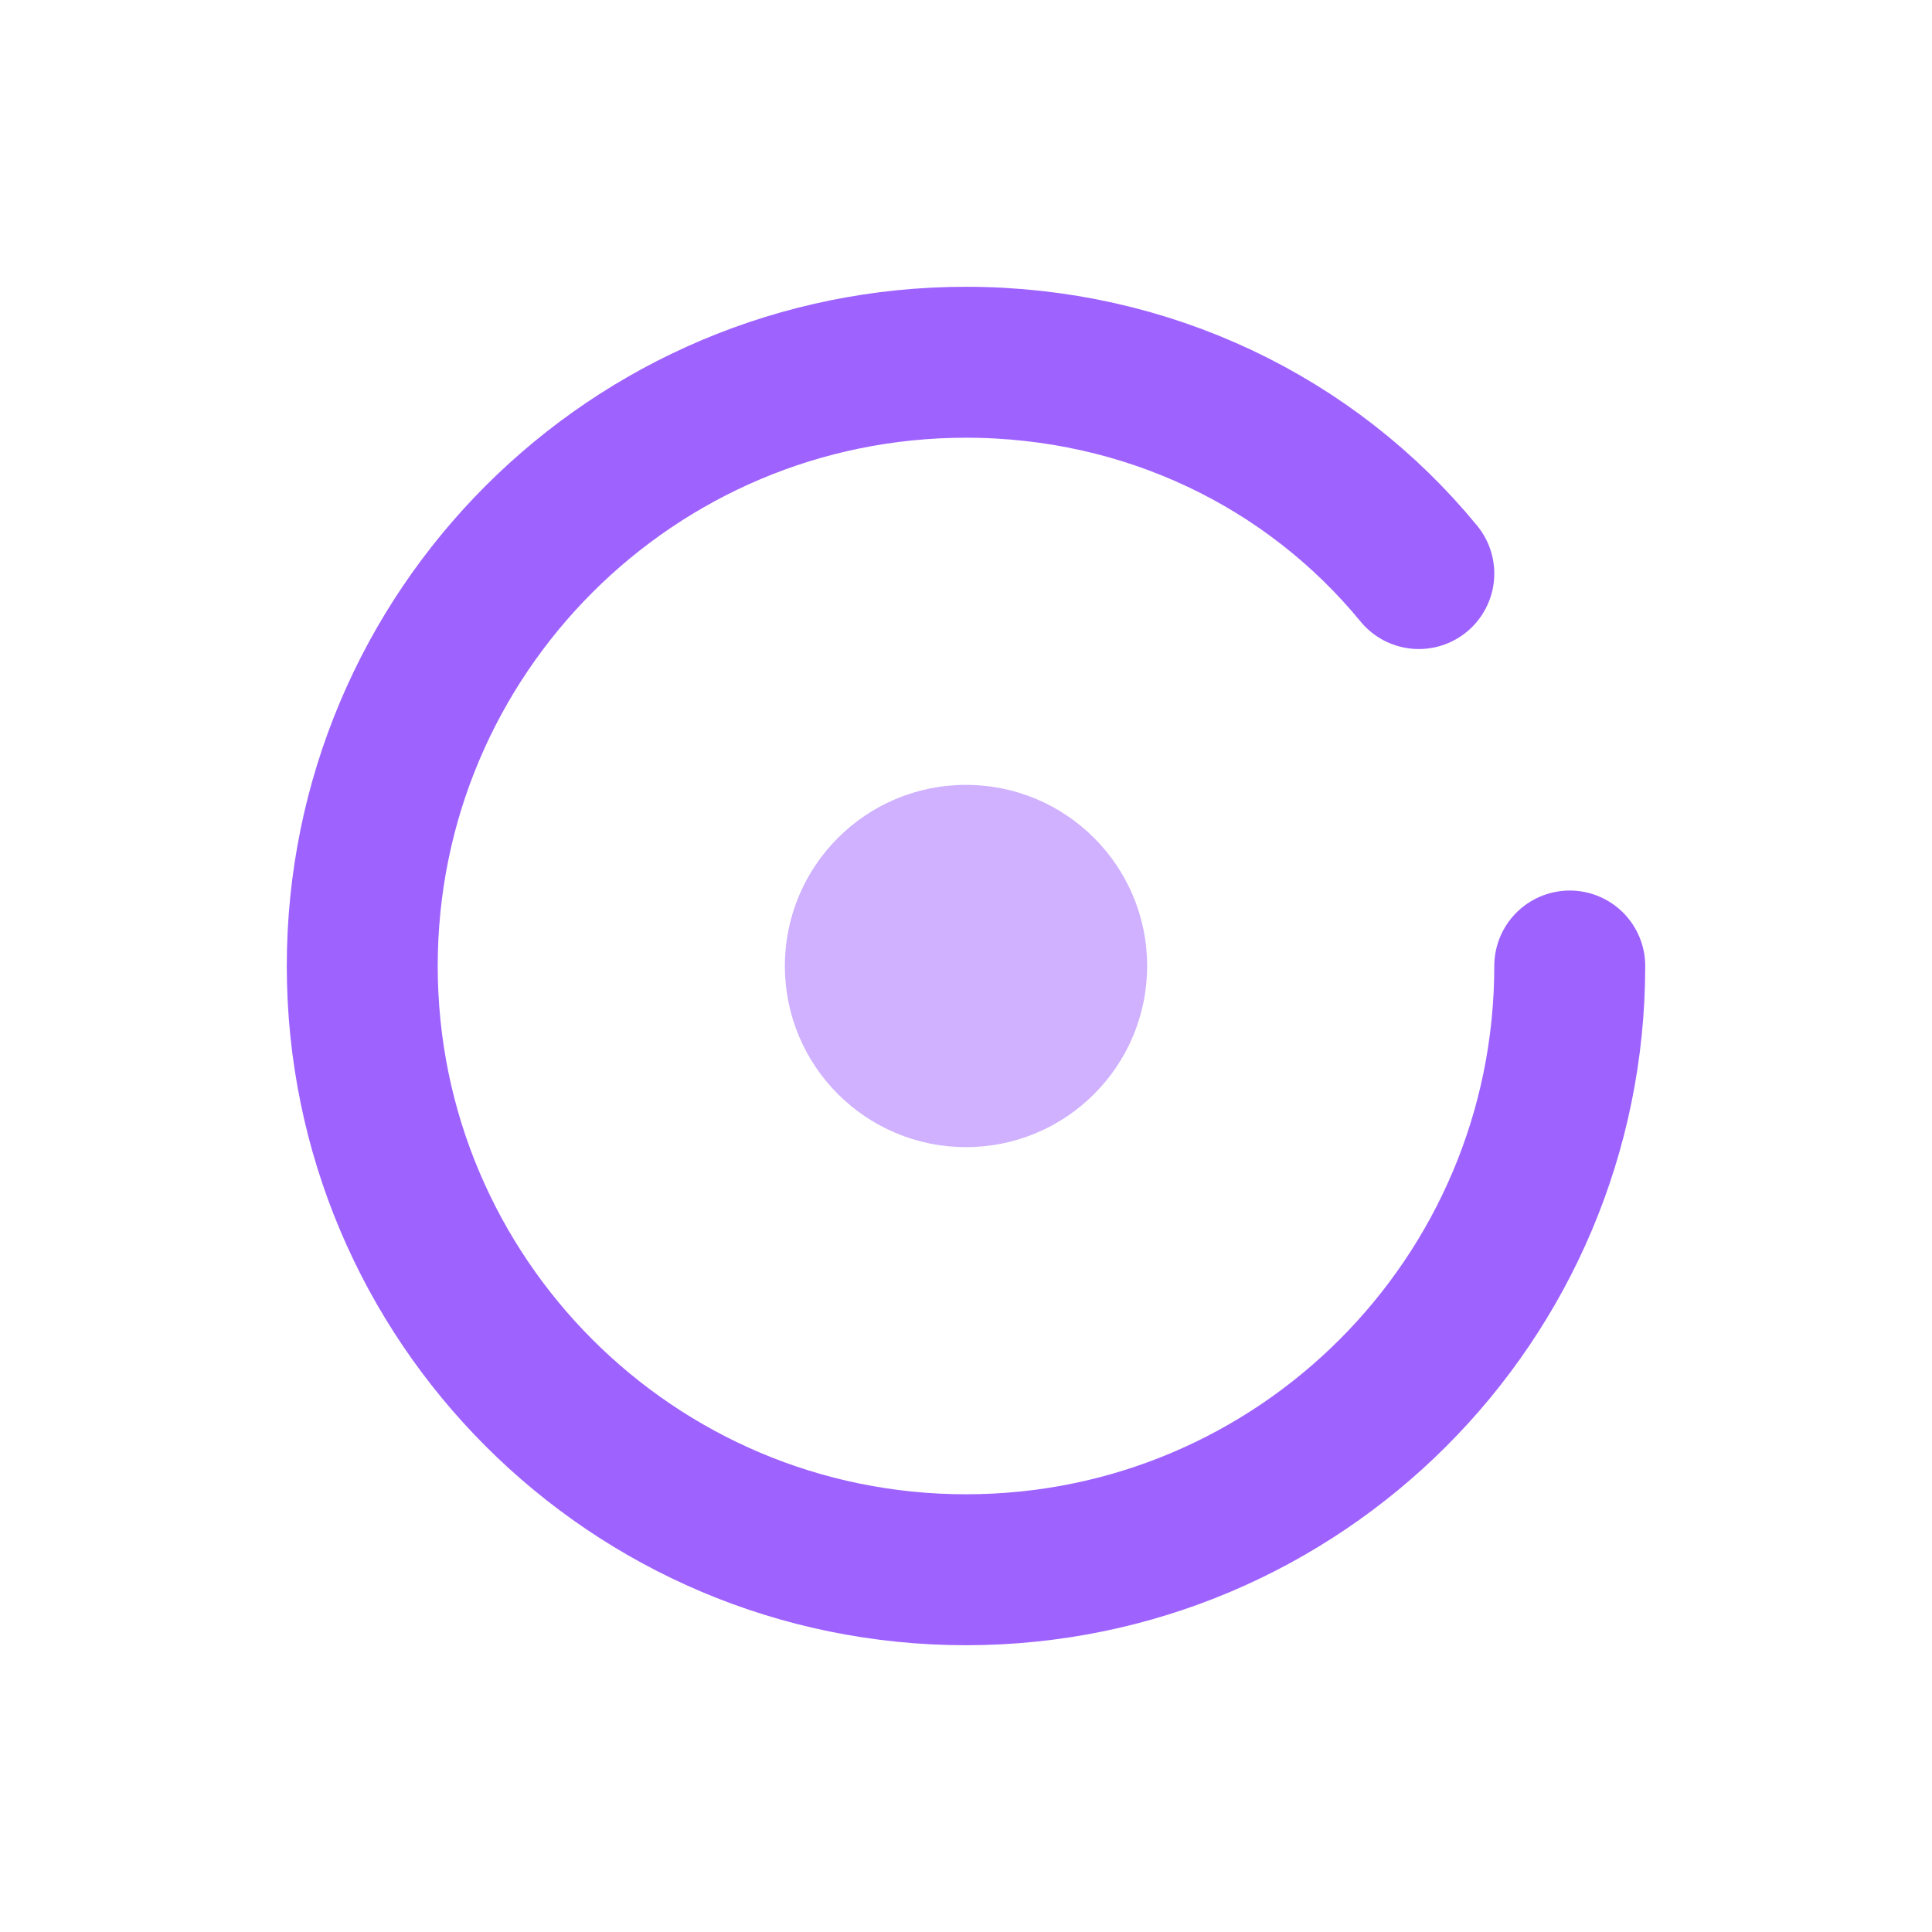
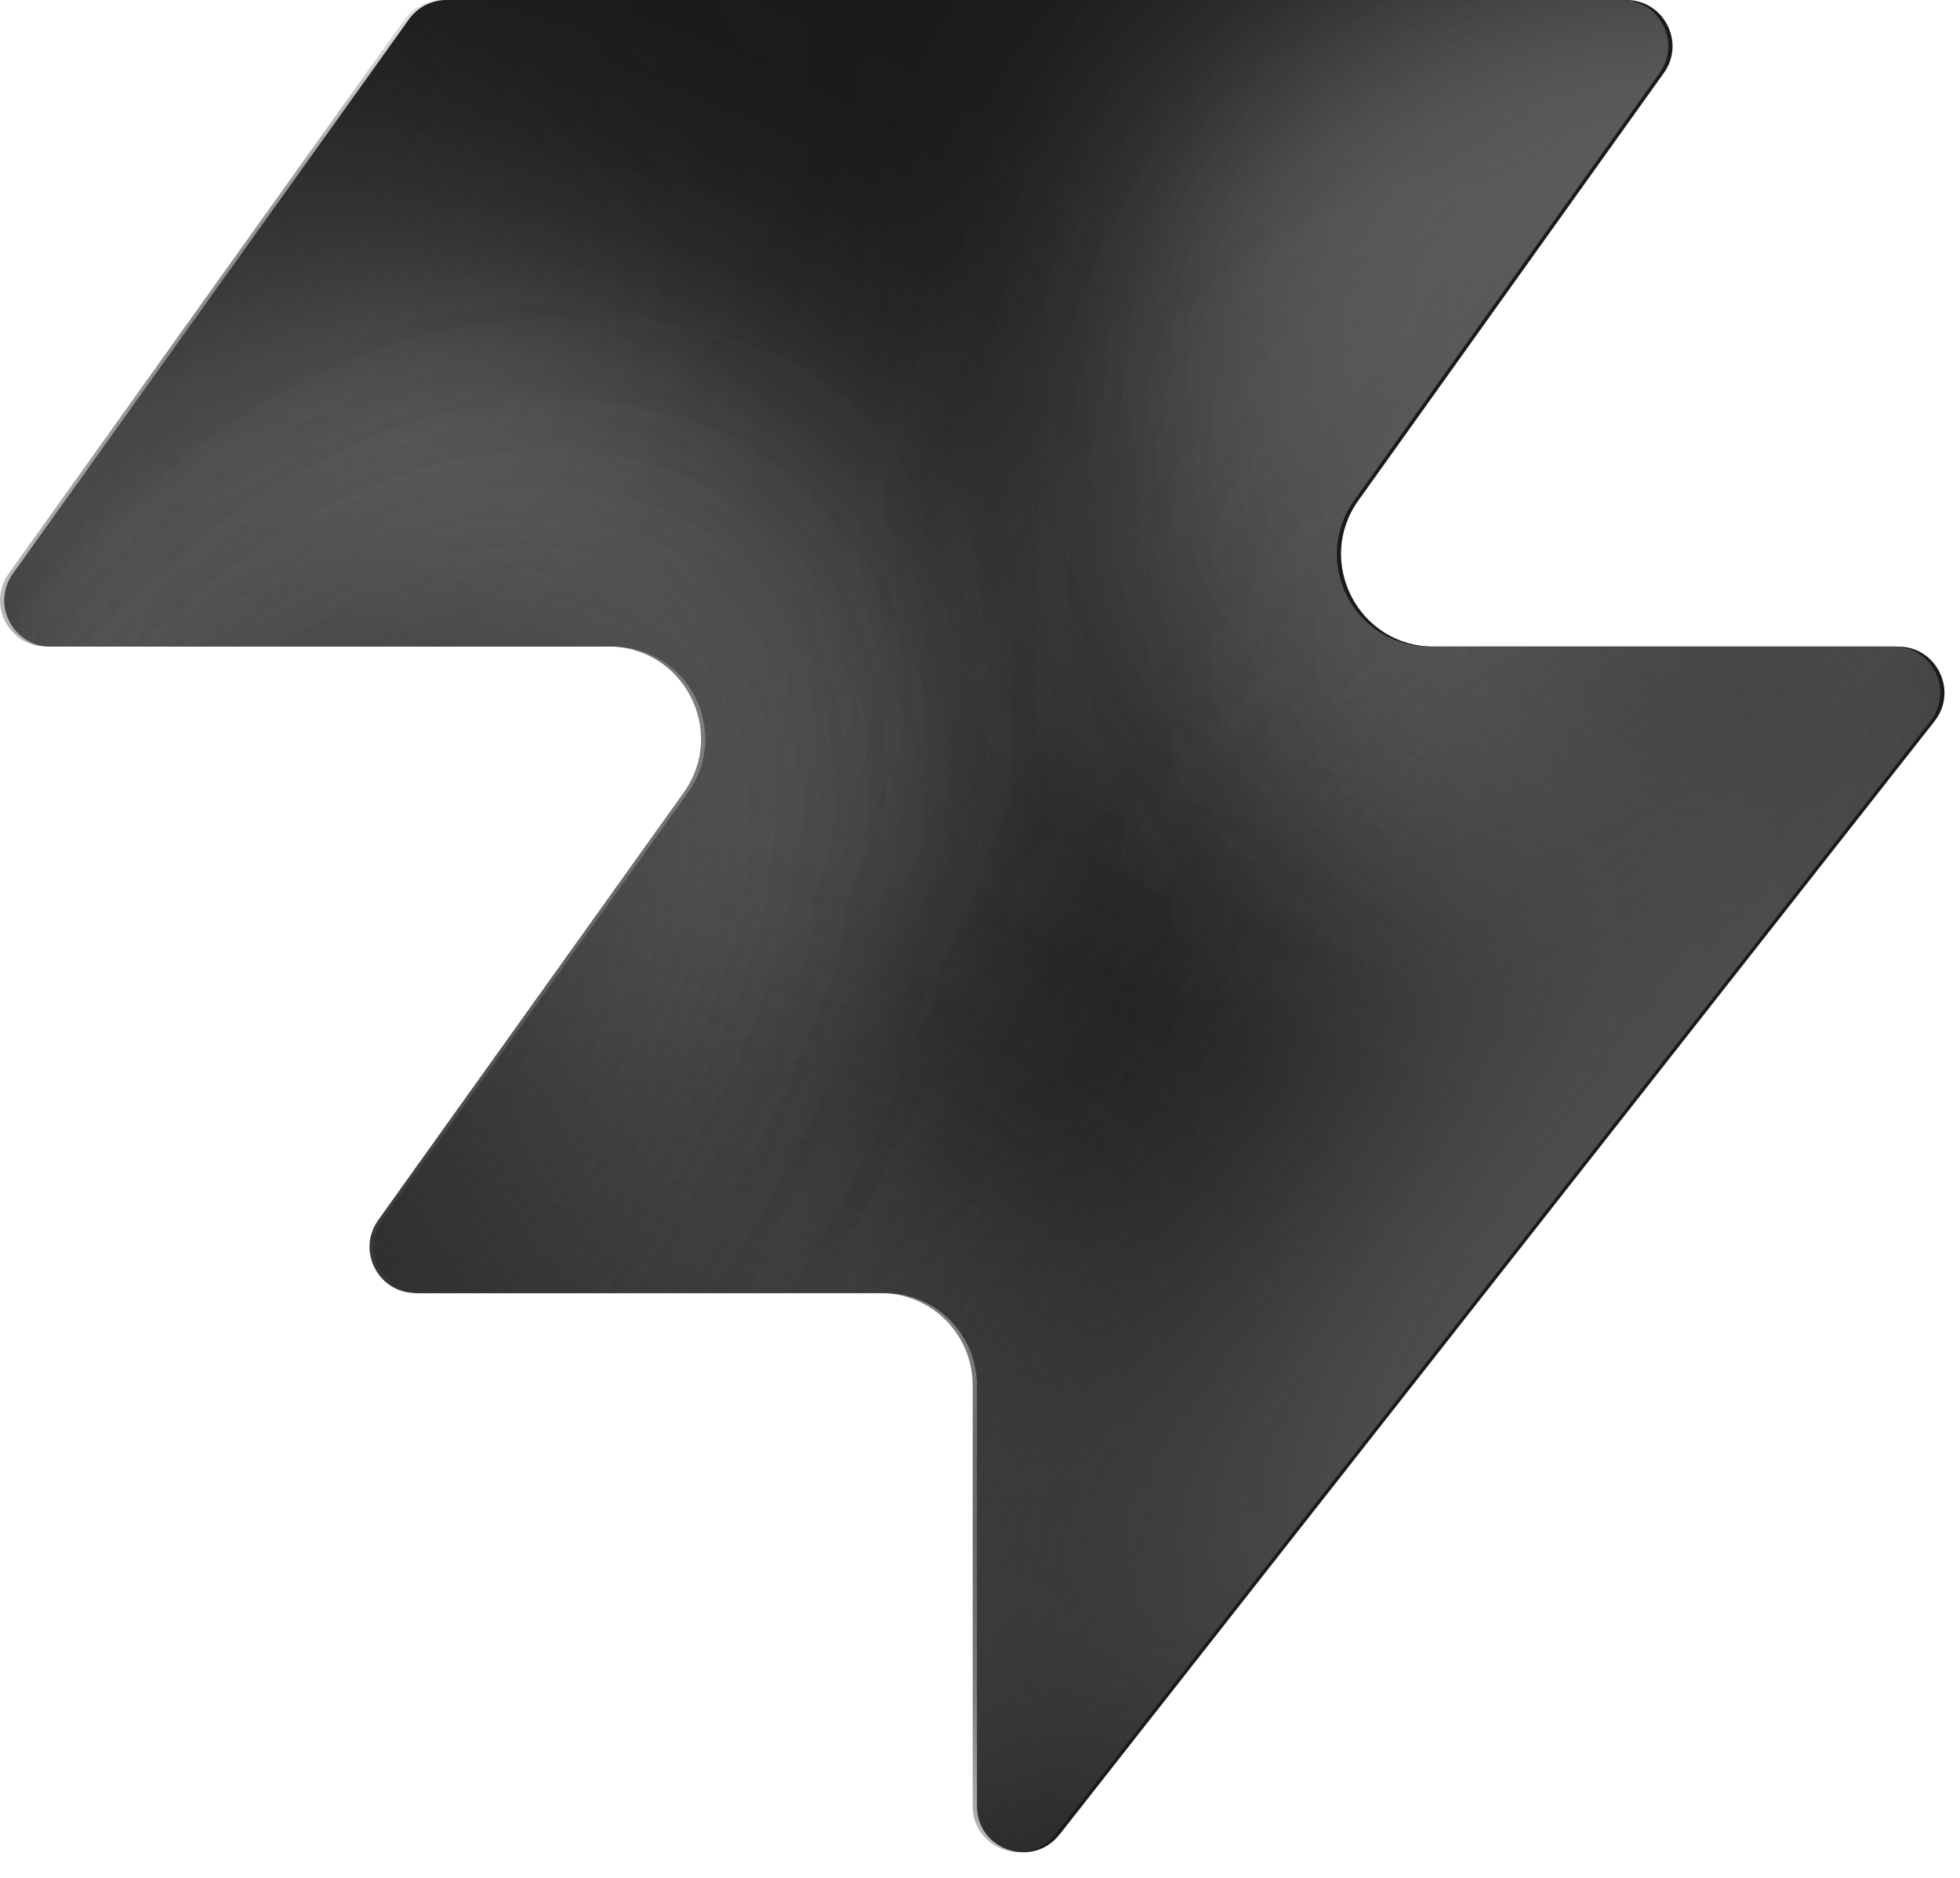
- <svg xmlns="http://www.w3.org/2000/svg" viewBox="0 0 32 32" fill="none">
-   <path d="M26 16C26 21.523 21.523 26 16 26C10.477 26 6 21.523 6 16C6 10.477 10.477 6 16 6C19 6 21.708 7.316 23.5 9.5" stroke="#863bff" stroke-width="2.5" stroke-linecap="round" opacity="0.8" />
-   <circle cx="16" cy="16" r="3" fill="#863bff" opacity="0.4" />
+ <svg xmlns="http://www.w3.org/2000/svg" width="48" height="46" fill="none" viewBox="0 0 48 46">
+   <path fill="#1a1a1a" d="M25.946 44.938c-.664.845-2.021.375-2.021-.698V33.937a2.26 2.26 0 0 0-2.262-2.262H10.287c-.92 0-1.456-1.04-.92-1.788l7.48-10.471c1.07-1.497 0-3.578-1.842-3.578H1.237c-.92 0-1.456-1.04-.92-1.788L10.013.474c.214-.297.556-.474.92-.474h28.894c.92 0 1.456 1.04.92 1.788l-7.48 10.471c-1.07 1.498 0 3.579 1.842 3.579h11.377c.943 0 1.473 1.088.89 1.83L25.947 44.94z" style="fill:#1a1a1a;fill-opacity:1" />
+   <mask id="a" width="48" height="46" x="0" y="0" maskUnits="userSpaceOnUse" style="mask-type:alpha">
+     <path fill="#000" d="M25.842 44.938c-.664.844-2.021.375-2.021-.698V33.937a2.26 2.26 0 0 0-2.262-2.262H10.183c-.92 0-1.456-1.04-.92-1.788l7.48-10.471c1.07-1.498 0-3.579-1.842-3.579H1.133c-.92 0-1.456-1.04-.92-1.787L9.91.473c.214-.297.556-.474.92-.474h28.894c.92 0 1.456 1.04.92 1.788l-7.48 10.471c-1.07 1.498 0 3.578 1.842 3.578h11.377c.943 0 1.473 1.088.89 1.832L25.843 44.94z" style="fill:#000;fill-opacity:1" />
+   </mask>
+   <g mask="url(#a)">
+     <g filter="url(#b)">
+       <ellipse cx="5.508" cy="14.704" fill="#dcdcdc" rx="5.508" ry="14.704" style="fill:#dcdcdc;fill-opacity:1" transform="matrix(.00324 1 1 -.00324 -4.47 31.516)" />
+     </g>
+     <g filter="url(#c)">
+       <ellipse cx="10.399" cy="29.851" fill="#dcdcdc" rx="10.399" ry="29.851" style="fill:#dcdcdc;fill-opacity:1" transform="matrix(.00324 1 1 -.00324 -39.328 7.883)" />
+     </g>
+     <g filter="url(#d)">
+       <ellipse cx="5.508" cy="30.487" fill="#2a2a2a" rx="5.508" ry="30.487" style="fill:#2a2a2a;fill-opacity:1" transform="rotate(89.814 -25.913 -14.639)scale(1 -1)" />
+     </g>
+     <g filter="url(#e)">
+       <ellipse cx="5.508" cy="30.599" fill="#2a2a2a" rx="5.508" ry="30.599" style="fill:#2a2a2a;fill-opacity:1" transform="rotate(89.814 -32.644 -3.334)scale(1 -1)" />
+     </g>
+     <g filter="url(#f)">
+       <ellipse cx="5.508" cy="30.599" fill="#2a2a2a" rx="5.508" ry="30.599" style="fill:#2a2a2a;fill-opacity:1" transform="matrix(.00324 1 1 -.00324 -34.34 30.47)" />
+     </g>
+     <g filter="url(#g)">
+       <ellipse cx="14.072" cy="22.078" fill="#dcdcdc" rx="14.072" ry="22.078" style="fill:#dcdcdc;fill-opacity:1" transform="rotate(93.35 24.506 48.493)scale(-1 1)" />
+     </g>
+     <g filter="url(#h)">
+       <ellipse cx="3.47" cy="21.501" fill="#2a2a2a" rx="3.47" ry="21.501" style="fill:#2a2a2a;fill-opacity:1" transform="rotate(89.009 28.708 47.59)scale(-1 1)" />
+     </g>
+     <g filter="url(#i)">
+       <ellipse cx="3.47" cy="21.501" fill="#2a2a2a" rx="3.47" ry="21.501" style="fill:#2a2a2a;fill-opacity:1" transform="rotate(89.009 28.708 47.59)scale(-1 1)" />
+     </g>
+     <g filter="url(#j)">
+       <ellipse cx=".387" cy="8.972" fill="#2a2a2a" rx="4.407" ry="29.108" style="fill:#2a2a2a;fill-opacity:1" transform="rotate(39.51 .387 8.972)" />
+     </g>
+     <g filter="url(#k)">
+       <ellipse cx="47.523" cy="-6.092" fill="#2a2a2a" rx="4.407" ry="29.108" style="fill:#2a2a2a;fill-opacity:1" transform="rotate(37.892 47.523 -6.092)" />
+     </g>
+     <g filter="url(#l)">
+       <ellipse cx="41.412" cy="6.333" fill="#5a5a5a" rx="5.971" ry="9.665" style="fill:#5a5a5a;fill-opacity:1" transform="rotate(37.892 41.412 6.333)" />
+     </g>
+     <g filter="url(#m)">
+       <ellipse cx="-1.879" cy="38.332" fill="#2a2a2a" rx="4.407" ry="29.108" style="fill:#2a2a2a;fill-opacity:1" transform="rotate(37.892 -1.88 38.332)" />
+     </g>
+     <g filter="url(#n)">
+       <ellipse cx="-1.879" cy="38.332" fill="#2a2a2a" rx="4.407" ry="29.108" style="fill:#2a2a2a;fill-opacity:1" transform="rotate(37.892 -1.88 38.332)" />
+     </g>
+     <g filter="url(#o)">
+       <ellipse cx="35.651" cy="29.907" fill="#2a2a2a" rx="4.407" ry="29.108" style="fill:#2a2a2a;fill-opacity:1" transform="rotate(37.892 35.651 29.907)" />
+     </g>
+     <g filter="url(#p)">
+       <ellipse cx="38.418" cy="32.4" fill="#5a5a5a" rx="5.971" ry="15.297" style="fill:#5a5a5a;fill-opacity:1" transform="rotate(37.892 38.418 32.4)" />
+     </g>
+   </g>
+   <defs>
+     <filter id="b" width="60.045" height="41.654" x="-19.77" y="16.149" color-interpolation-filters="sRGB" filterUnits="userSpaceOnUse">
+       <feFlood flood-opacity="0" result="BackgroundImageFix" />
+       <feBlend in="SourceGraphic" in2="BackgroundImageFix" result="shape" />
+       <feGaussianBlur result="effect1_foregroundBlur_2002_17158" stdDeviation="7.659" />
+     </filter>
+     <filter id="c" width="90.34" height="51.437" x="-54.613" y="-7.533" color-interpolation-filters="sRGB" filterUnits="userSpaceOnUse">
+       <feFlood flood-opacity="0" result="BackgroundImageFix" />
+       <feBlend in="SourceGraphic" in2="BackgroundImageFix" result="shape" />
+       <feGaussianBlur result="effect1_foregroundBlur_2002_17158" stdDeviation="7.659" />
+     </filter>
+     <filter id="d" width="79.355" height="29.4" x="-49.64" y="2.03" color-interpolation-filters="sRGB" filterUnits="userSpaceOnUse">
+       <feFlood flood-opacity="0" result="BackgroundImageFix" />
+       <feBlend in="SourceGraphic" in2="BackgroundImageFix" result="shape" />
+       <feGaussianBlur result="effect1_foregroundBlur_2002_17158" stdDeviation="4.596" />
+     </filter>
+     <filter id="e" width="79.579" height="29.4" x="-45.045" y="20.029" color-interpolation-filters="sRGB" filterUnits="userSpaceOnUse">
+       <feFlood flood-opacity="0" result="BackgroundImageFix" />
+       <feBlend in="SourceGraphic" in2="BackgroundImageFix" result="shape" />
+       <feGaussianBlur result="effect1_foregroundBlur_2002_17158" stdDeviation="4.596" />
+     </filter>
+     <filter id="f" width="79.579" height="29.4" x="-43.513" y="21.178" color-interpolation-filters="sRGB" filterUnits="userSpaceOnUse">
+       <feFlood flood-opacity="0" result="BackgroundImageFix" />
+       <feBlend in="SourceGraphic" in2="BackgroundImageFix" result="shape" />
+       <feGaussianBlur result="effect1_foregroundBlur_2002_17158" stdDeviation="4.596" />
+     </filter>
+     <filter id="g" width="74.749" height="58.852" x="15.756" y="-17.901" color-interpolation-filters="sRGB" filterUnits="userSpaceOnUse">
+       <feFlood flood-opacity="0" result="BackgroundImageFix" />
+       <feBlend in="SourceGraphic" in2="BackgroundImageFix" result="shape" />
+       <feGaussianBlur result="effect1_foregroundBlur_2002_17158" stdDeviation="7.659" />
+     </filter>
+     <filter id="h" width="61.377" height="25.362" x="23.548" y="2.284" color-interpolation-filters="sRGB" filterUnits="userSpaceOnUse">
+       <feFlood flood-opacity="0" result="BackgroundImageFix" />
+       <feBlend in="SourceGraphic" in2="BackgroundImageFix" result="shape" />
+       <feGaussianBlur result="effect1_foregroundBlur_2002_17158" stdDeviation="4.596" />
+     </filter>
+     <filter id="i" width="61.377" height="25.362" x="23.548" y="2.284" color-interpolation-filters="sRGB" filterUnits="userSpaceOnUse">
+       <feFlood flood-opacity="0" result="BackgroundImageFix" />
+       <feBlend in="SourceGraphic" in2="BackgroundImageFix" result="shape" />
+       <feGaussianBlur result="effect1_foregroundBlur_2002_17158" stdDeviation="4.596" />
+     </filter>
+     <filter id="j" width="56.045" height="63.649" x="-27.636" y="-22.853" color-interpolation-filters="sRGB" filterUnits="userSpaceOnUse">
+       <feFlood flood-opacity="0" result="BackgroundImageFix" />
+       <feBlend in="SourceGraphic" in2="BackgroundImageFix" result="shape" />
+       <feGaussianBlur result="effect1_foregroundBlur_2002_17158" stdDeviation="4.596" />
+     </filter>
+     <filter id="k" width="54.814" height="64.646" x="20.116" y="-38.415" color-interpolation-filters="sRGB" filterUnits="userSpaceOnUse">
+       <feFlood flood-opacity="0" result="BackgroundImageFix" />
+       <feBlend in="SourceGraphic" in2="BackgroundImageFix" result="shape" />
+       <feGaussianBlur result="effect1_foregroundBlur_2002_17158" stdDeviation="4.596" />
+     </filter>
+     <filter id="l" width="33.541" height="35.313" x="24.641" y="-11.323" color-interpolation-filters="sRGB" filterUnits="userSpaceOnUse">
+       <feFlood flood-opacity="0" result="BackgroundImageFix" />
+       <feBlend in="SourceGraphic" in2="BackgroundImageFix" result="shape" />
+       <feGaussianBlur result="effect1_foregroundBlur_2002_17158" stdDeviation="4.596" />
+     </filter>
+     <filter id="m" width="54.814" height="64.646" x="-29.286" y="6.009" color-interpolation-filters="sRGB" filterUnits="userSpaceOnUse">
+       <feFlood flood-opacity="0" result="BackgroundImageFix" />
+       <feBlend in="SourceGraphic" in2="BackgroundImageFix" result="shape" />
+       <feGaussianBlur result="effect1_foregroundBlur_2002_17158" stdDeviation="4.596" />
+     </filter>
+     <filter id="n" width="54.814" height="64.646" x="-29.286" y="6.009" color-interpolation-filters="sRGB" filterUnits="userSpaceOnUse">
+       <feFlood flood-opacity="0" result="BackgroundImageFix" />
+       <feBlend in="SourceGraphic" in2="BackgroundImageFix" result="shape" />
+       <feGaussianBlur result="effect1_foregroundBlur_2002_17158" stdDeviation="4.596" />
+     </filter>
+     <filter id="o" width="54.814" height="64.646" x="8.244" y="-2.416" color-interpolation-filters="sRGB" filterUnits="userSpaceOnUse">
+       <feFlood flood-opacity="0" result="BackgroundImageFix" />
+       <feBlend in="SourceGraphic" in2="BackgroundImageFix" result="shape" />
+       <feGaussianBlur result="effect1_foregroundBlur_2002_17158" stdDeviation="4.596" />
+     </filter>
+     <filter id="p" width="39.409" height="43.623" x="18.713" y="10.588" color-interpolation-filters="sRGB" filterUnits="userSpaceOnUse">
+       <feFlood flood-opacity="0" result="BackgroundImageFix" />
+       <feBlend in="SourceGraphic" in2="BackgroundImageFix" result="shape" />
+       <feGaussianBlur result="effect1_foregroundBlur_2002_17158" stdDeviation="4.596" />
+     </filter>
+   </defs>
</svg>
